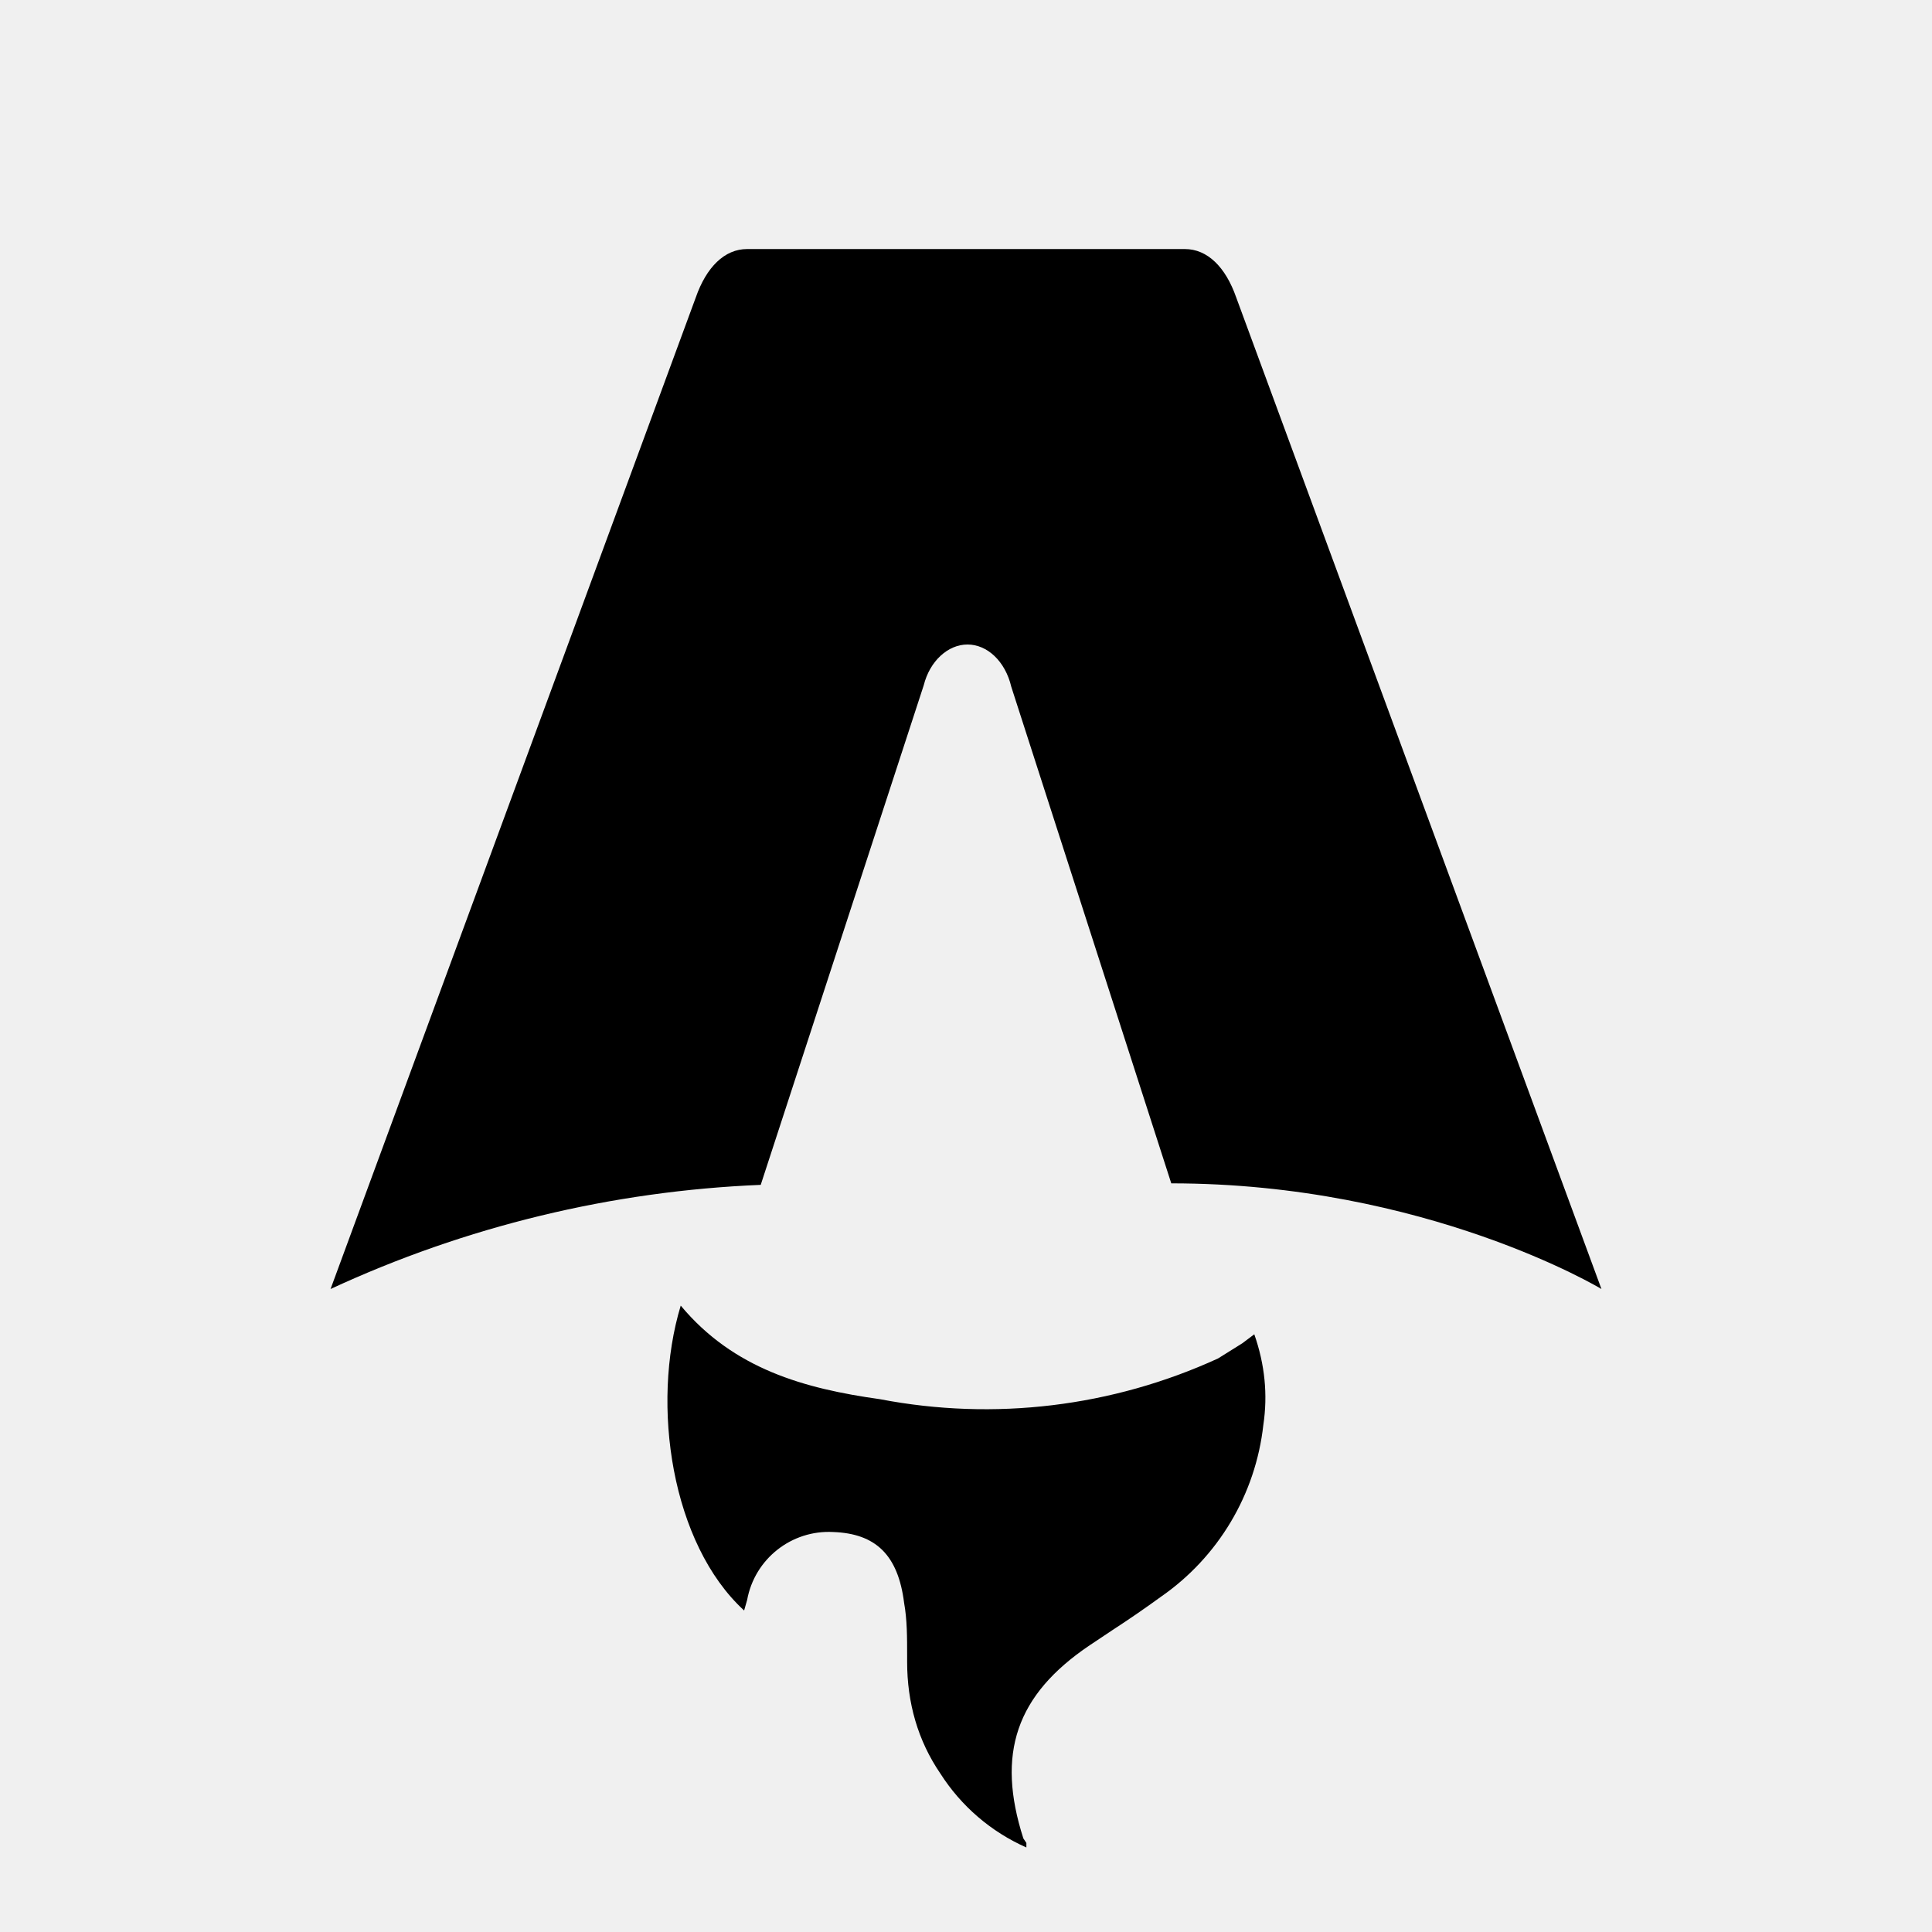
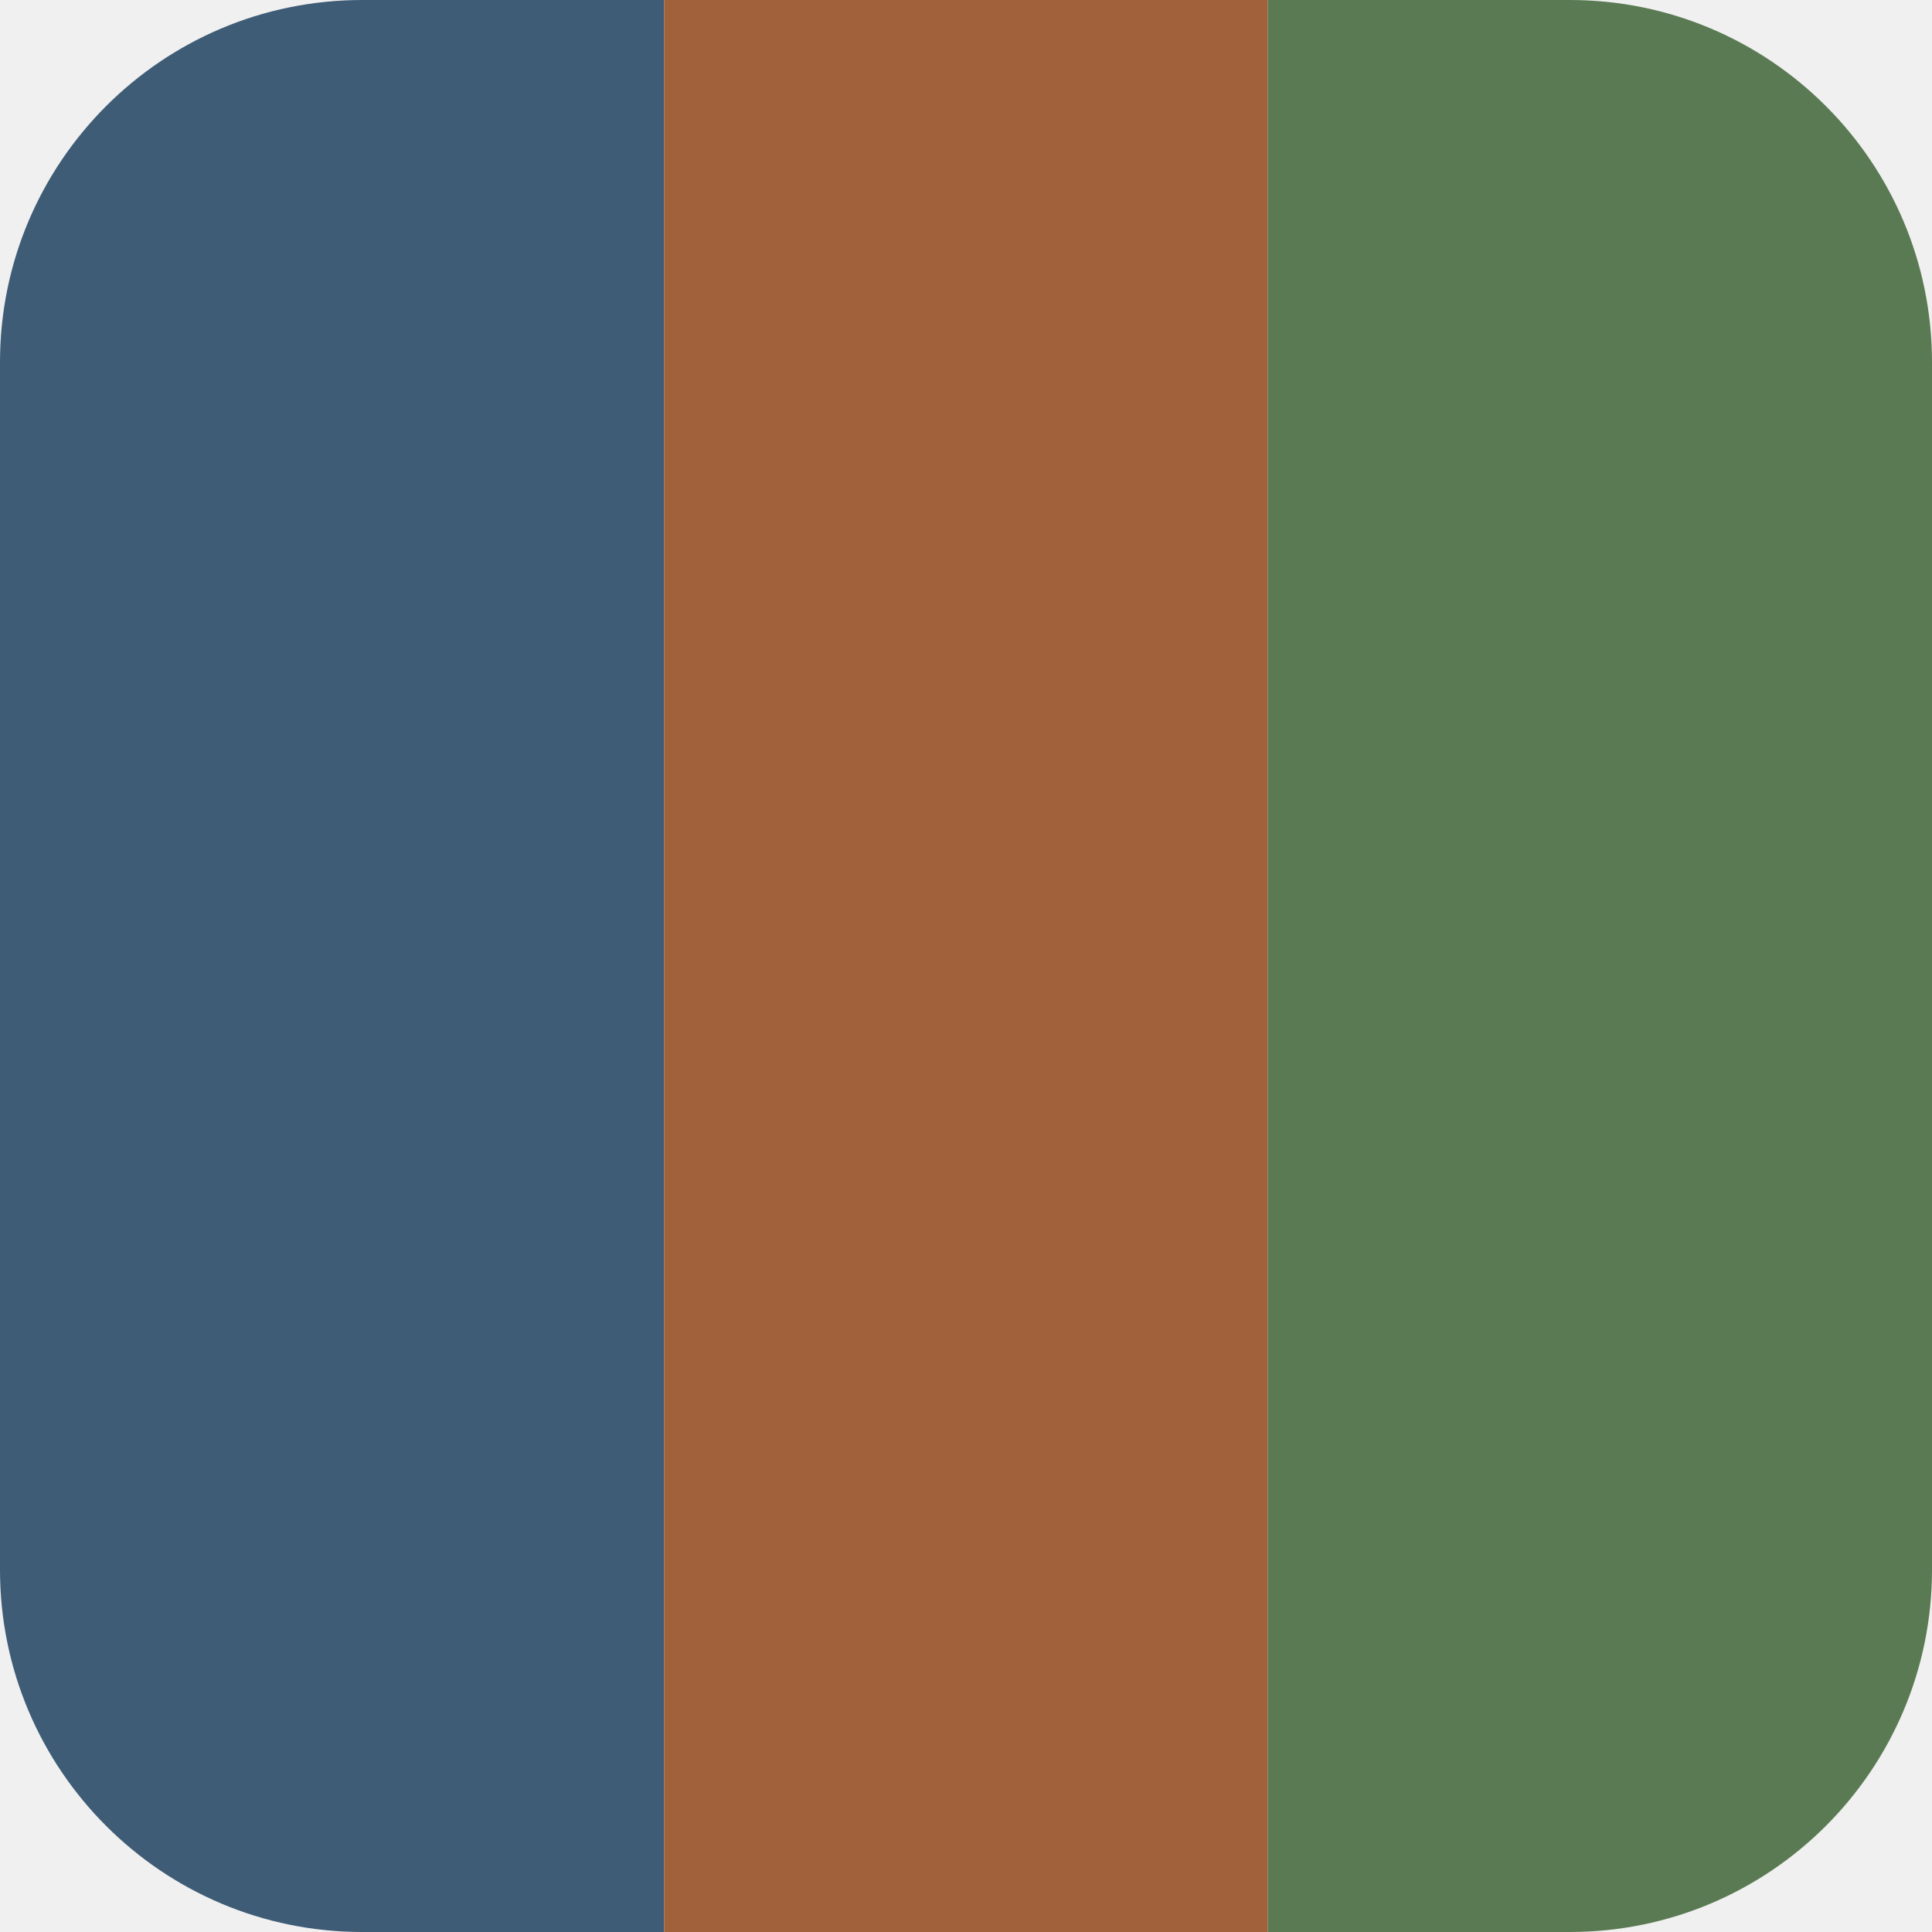
- <svg xmlns="http://www.w3.org/2000/svg" fill="none" viewBox="0 0 128 128">
-   <path d="M50.4 78.5a75.1 75.1 0 0 0-28.5 6.9l24.2-65.7c.7-2 1.9-3.2 3.4-3.2h29c1.5 0 2.7 1.2 3.4 3.2l24.2 65.7s-11.6-7-28.5-7L67 45.5c-.4-1.7-1.6-2.8-2.9-2.8-1.3 0-2.5 1.1-2.9 2.7L50.4 78.5Zm-1.1 28.2Zm-4.2-20.2c-2 6.6-.6 15.8 4.2 20.2a17.5 17.5 0 0 1 .2-.7 5.5 5.5 0 0 1 5.7-4.5c2.8.1 4.3 1.5 4.7 4.7.2 1.1.2 2.3.2 3.5v.4c0 2.7.7 5.2 2.2 7.4a13 13 0 0 0 5.7 4.9v-.3l-.2-.3c-1.8-5.6-.5-9.5 4.4-12.8l1.5-1a73 73 0 0 0 3.2-2.2 16 16 0 0 0 6.8-11.4c.3-2 .1-4-.6-6l-.8.6-1.6 1a37 37 0 0 1-22.4 2.7c-5-.7-9.7-2-13.2-6.2Z" />
-   <style>
-         path { fill: #000; }
-         @media (prefers-color-scheme: dark) {
-             path { fill: #FFF; }
-         }
-     </style>
+ <svg xmlns="http://www.w3.org/2000/svg" width="32" height="32" viewBox="0 0 32 32">
+   <defs>
+     <clipPath id="r">
+       <rect x="0" y="0" width="32" height="32" rx="6" ry="6" />
+     </clipPath>
+   </defs>
+   <g clip-path="url(#r)">
+     <rect x="0" y="0" width="11" height="32" fill="#3E5C76" />
+     <rect x="11" y="0" width="10" height="32" fill="#A1623B" />
+     <rect x="21" y="0" width="11" height="32" fill="#5A7A53" />
+   </g>
</svg>
